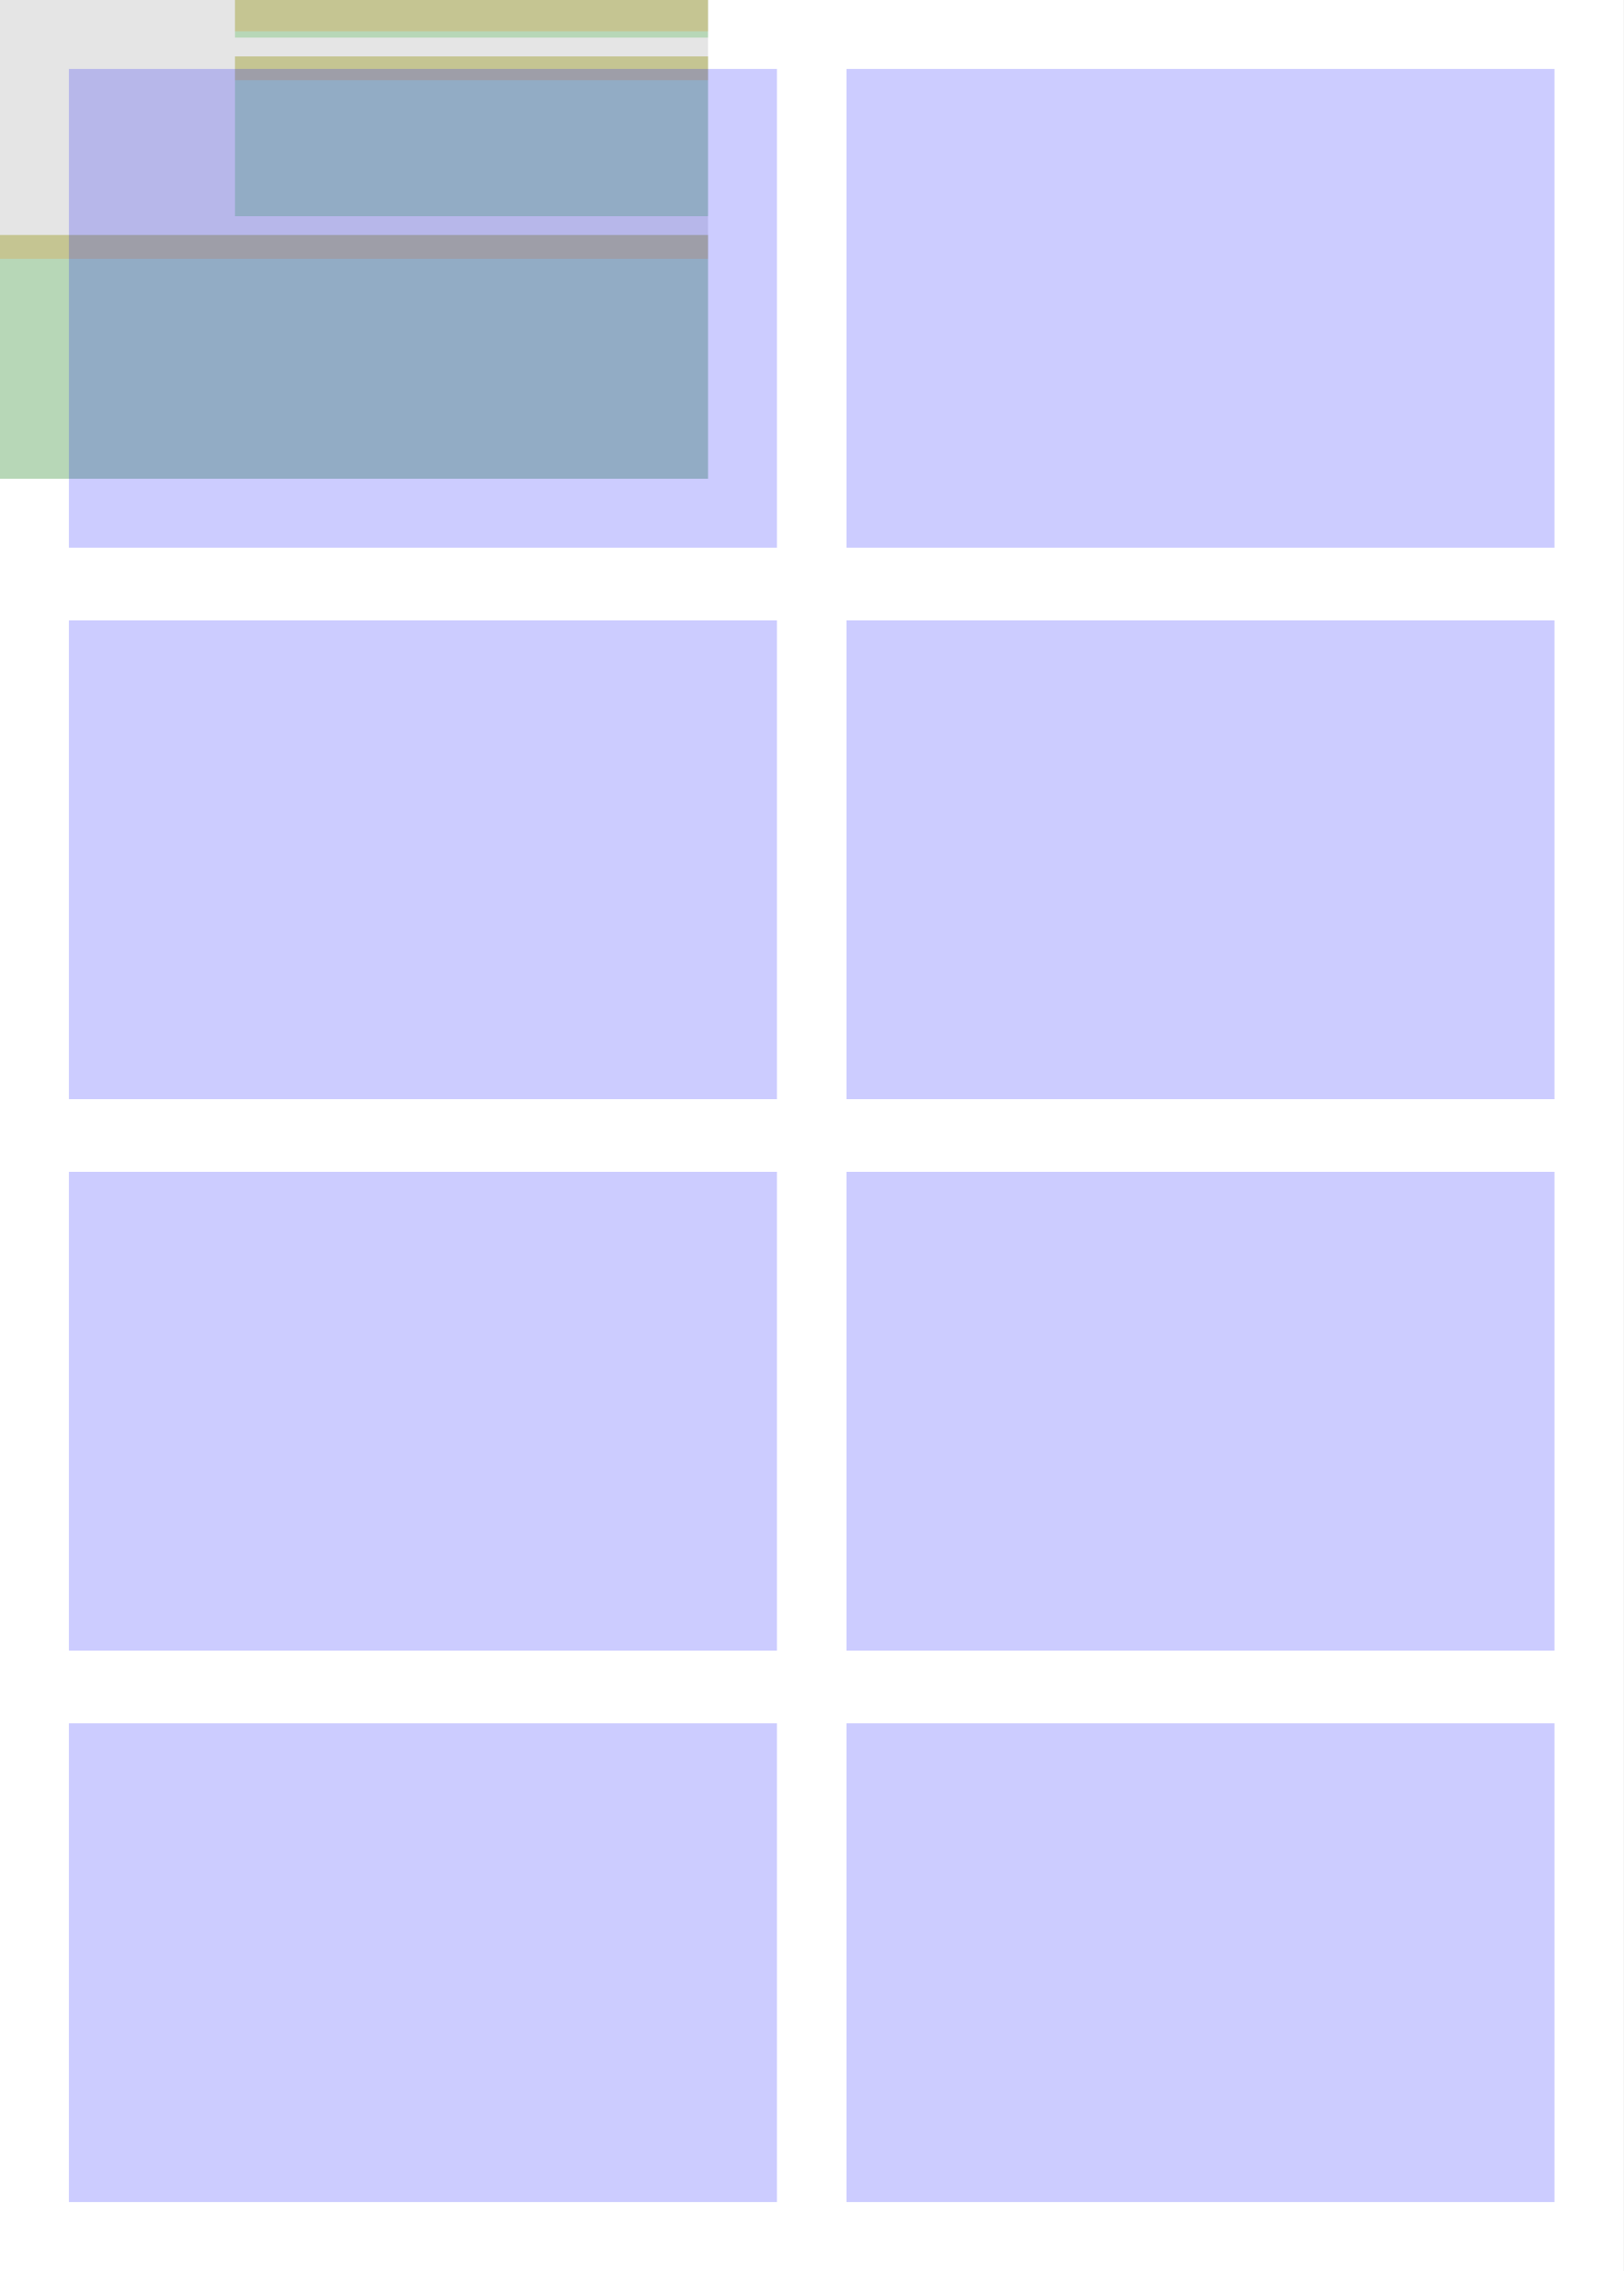
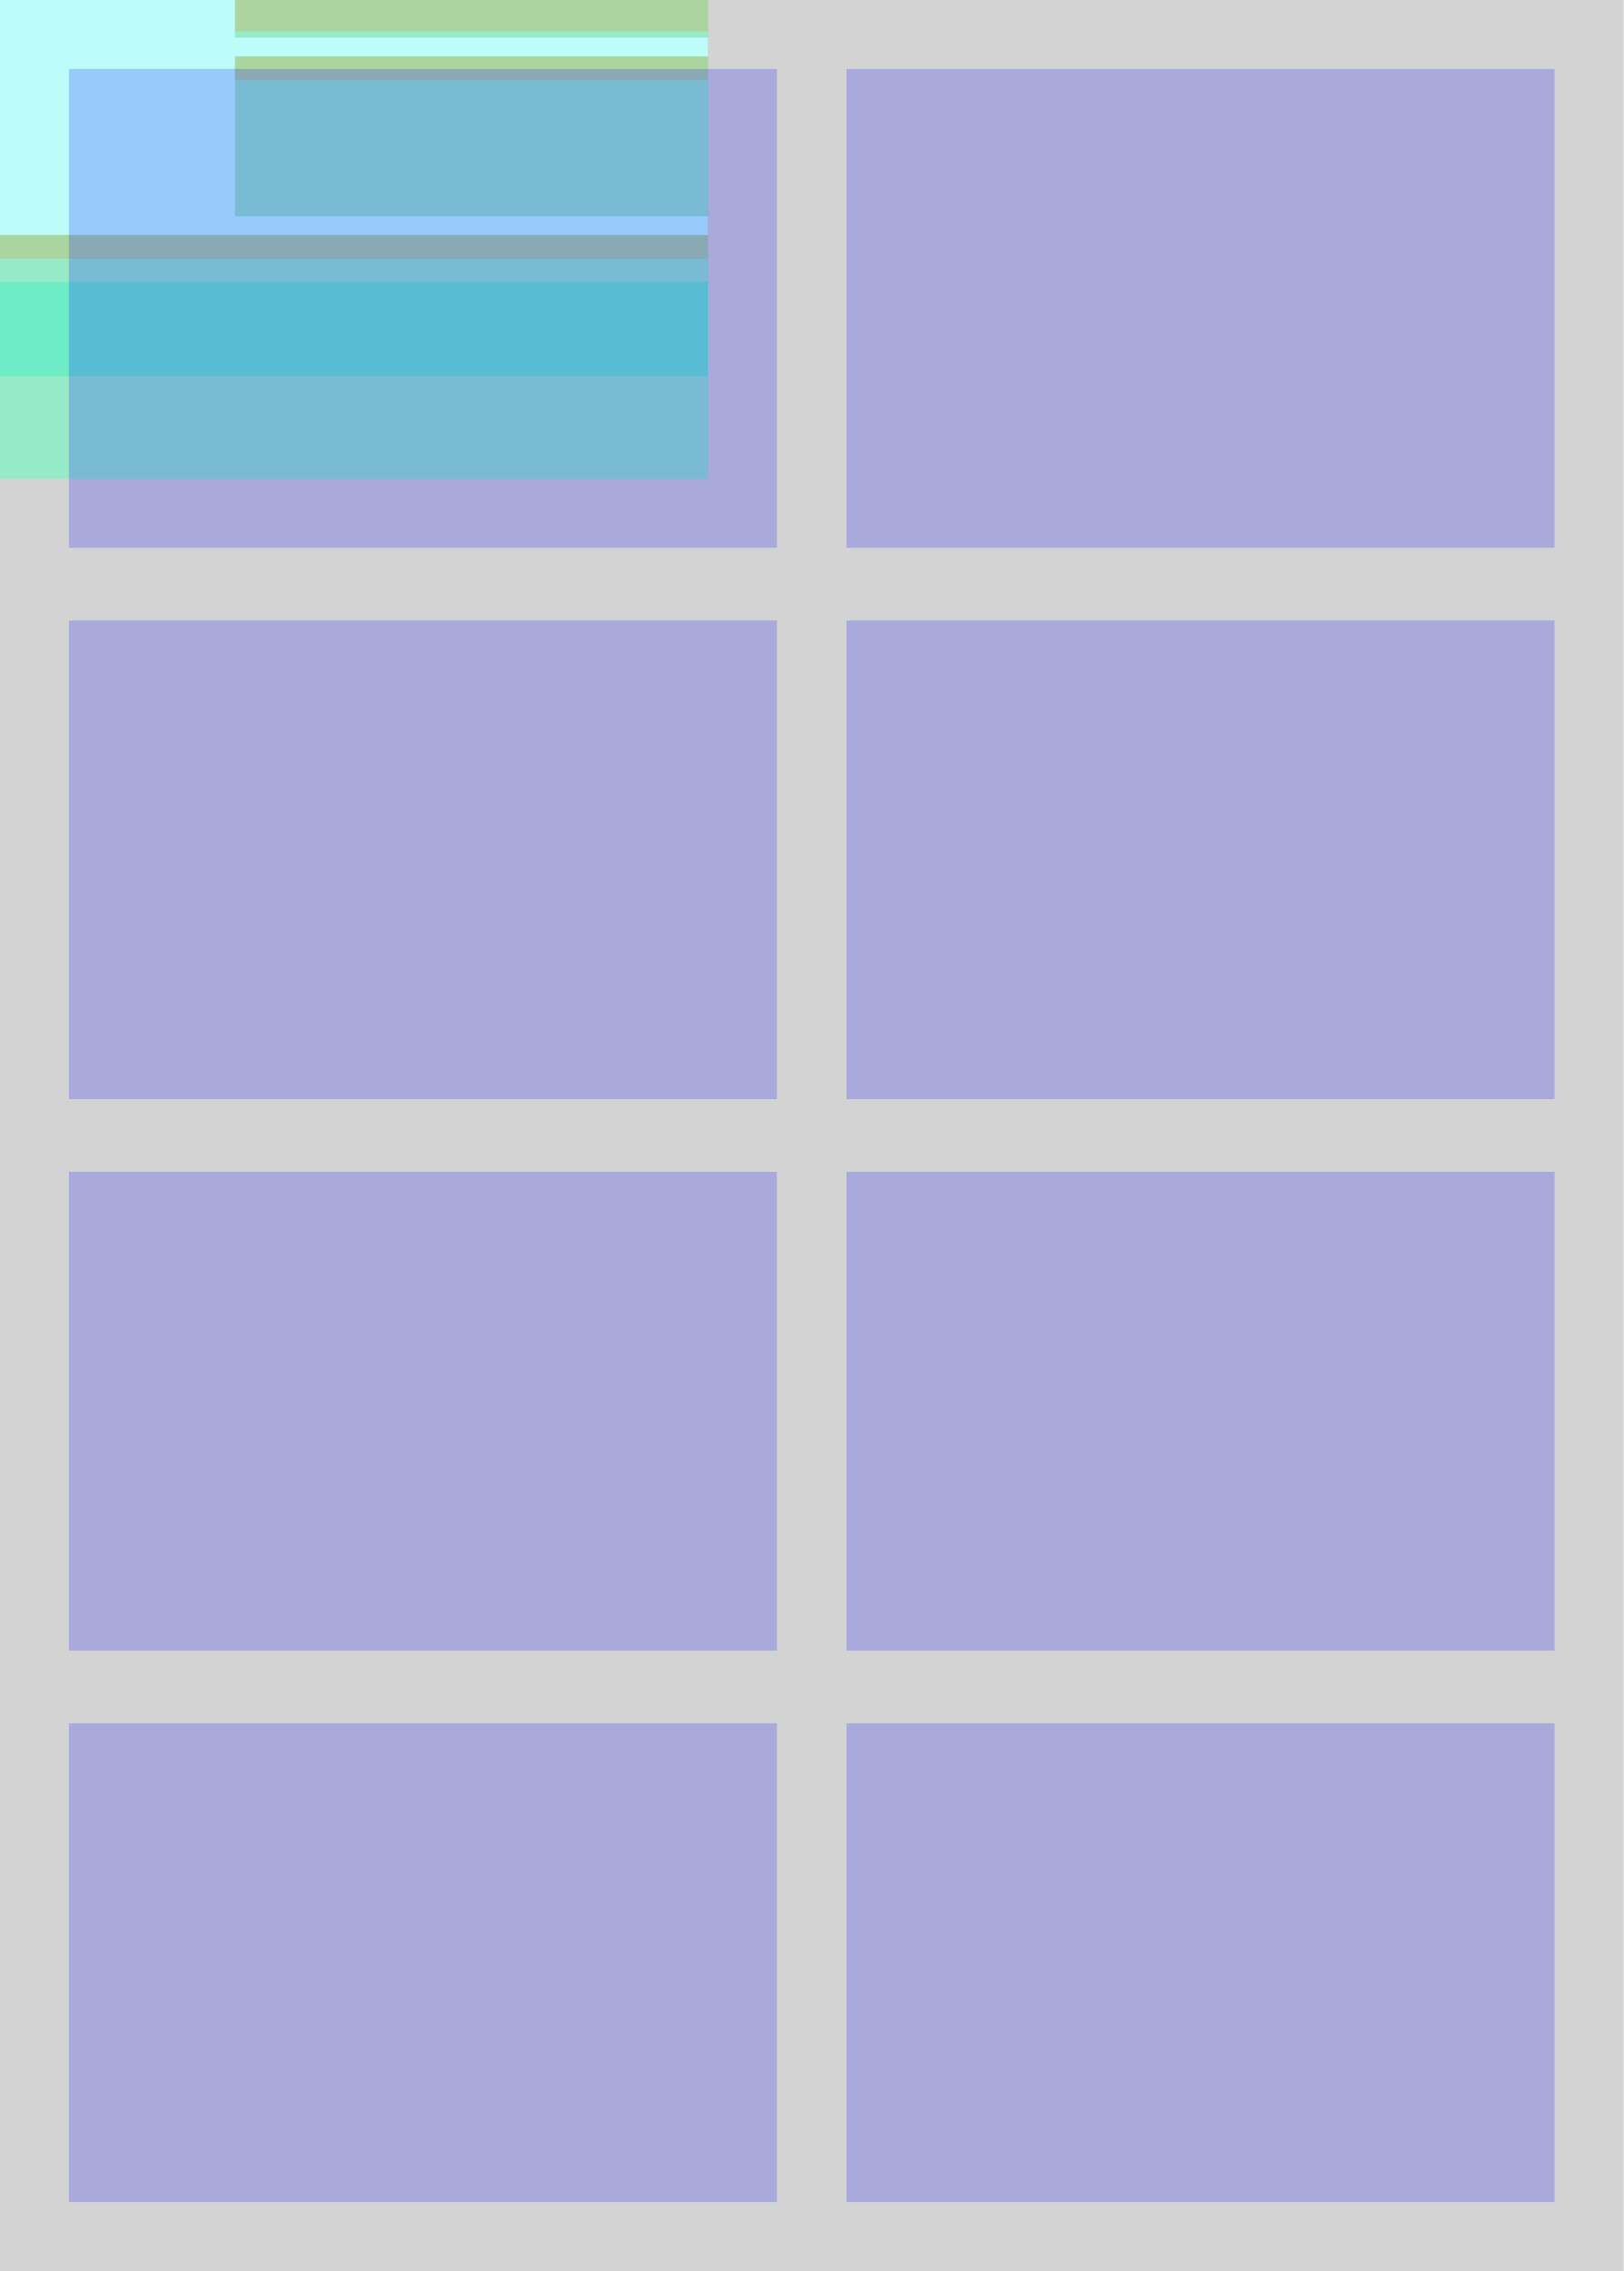
<svg xmlns="http://www.w3.org/2000/svg" viewBox="0 0 2591 3624" width="2591" height="3624">
-   <rect lcdParts="static" x="0" y="0" width="2591" height="3624" fill="#ffffff" />
+   <defs>
+     <clipPath id="iconClip" clipPathUnits="objectBoundingBox">
+       <circle cx="0.5" cy="0.5" r="0.5" />
+     </clipPath>
+   </defs>
+   <rect lcdParts="static" x="0" y="0" width="2591" height="3624" fill="#d3d3d3" />
  <g lcd-funcDef="entryBlock">
    <rect lcdParts="funcArea" x="0" y="0" width="1130" height="764" fill="#80808033" />
-     <image lcdParts="static" isDraw="$entry.icon" lcd-href="#{$entry.icon}" x="0" y="0" width="345" height="345" preserveAspectRatio="xMidYMid slice" />
+     <rect lcdParts="static" x="0" y="0" width="1130" height="764" fill="#bcfcf9" />
+     <rect lcdParts="static" x="0" y="450" width="1130" height="150" fill="#89fff9" />
+     <image lcdParts="static" isDraw="$entry.icon" lcd-href="#{$entry.icon}" x="0" y="0" width="345" height="345" preserveAspectRatio="xMidYMid slice" clip-path="url(#iconClip)" />
    <g lcdParts="text" lcdText="#{$entry.name}" lcd-overflow="name" lcd-holAlign="left" lcd-verAlign="top" breakType="1">
      <rect lcdParts="textArea" x="375" y="0" width="755" height="60" fill="#00a00033" />
      <rect lcdParts="textLine" x="375" y="0" width="755" height="50" fill="#ff800033" data-style="{&quot;fontFamily&quot;: &quot;BIZ UDGothic&quot;, &quot;fontWeight&quot;: &quot;700&quot;}" />
    </g>
    <g lcdParts="text" lcdText="#{$entry.contact}" lcd-overflow="contact" lcd-holAlign="left" lcd-verAlign="top" interval="22" breakType="1">
      <rect lcdParts="textArea" x="375" y="90" width="755" height="255" fill="#00a00033" />
      <rect lcdParts="textLine" x="375" y="90" width="755" height="38" fill="#ff800033" data-style="{&quot;fontFamily&quot;: &quot;BIZ UDGothic&quot;, &quot;fontWeight&quot;: &quot;400&quot;}" />
    </g>
    <g lcdParts="text" lcdText="#{$entry.afterword}" lcd-overflow="afterword" lcd-holAlign="left" lcd-verAlign="top" interval="22" breakType="1">
      <rect lcdParts="textArea" x="0" y="375" width="1130" height="389" fill="#00a00033" />
      <rect lcdParts="textLine" x="0" y="375" width="1130" height="38" fill="#ff800033" data-style="{&quot;fontFamily&quot;: &quot;BIZ UDGothic&quot;, &quot;fontWeight&quot;: &quot;400&quot;}" />
    </g>
  </g>
  <rect lcd-funcCall="entryBlock" lcd-arg="entry:entries[0]" x="110" y="110" width="1130" height="764" fill="#0000ff33" />
  <rect lcd-funcCall="entryBlock" lcd-arg="entry:entries[1]" x="1351" y="110" width="1130" height="764" fill="#0000ff33" />
  <rect lcd-funcCall="entryBlock" lcd-arg="entry:entries[2]" x="110" y="990" width="1130" height="764" fill="#0000ff33" />
  <rect lcd-funcCall="entryBlock" lcd-arg="entry:entries[3]" x="1351" y="990" width="1130" height="764" fill="#0000ff33" />
  <rect lcd-funcCall="entryBlock" lcd-arg="entry:entries[4]" x="110" y="1870" width="1130" height="764" fill="#0000ff33" />
  <rect lcd-funcCall="entryBlock" lcd-arg="entry:entries[5]" x="1351" y="1870" width="1130" height="764" fill="#0000ff33" />
  <rect lcd-funcCall="entryBlock" lcd-arg="entry:entries[6]" x="110" y="2750" width="1130" height="764" fill="#0000ff33" />
  <rect lcd-funcCall="entryBlock" lcd-arg="entry:entries[7]" x="1351" y="2750" width="1130" height="764" fill="#0000ff33" />
</svg>
